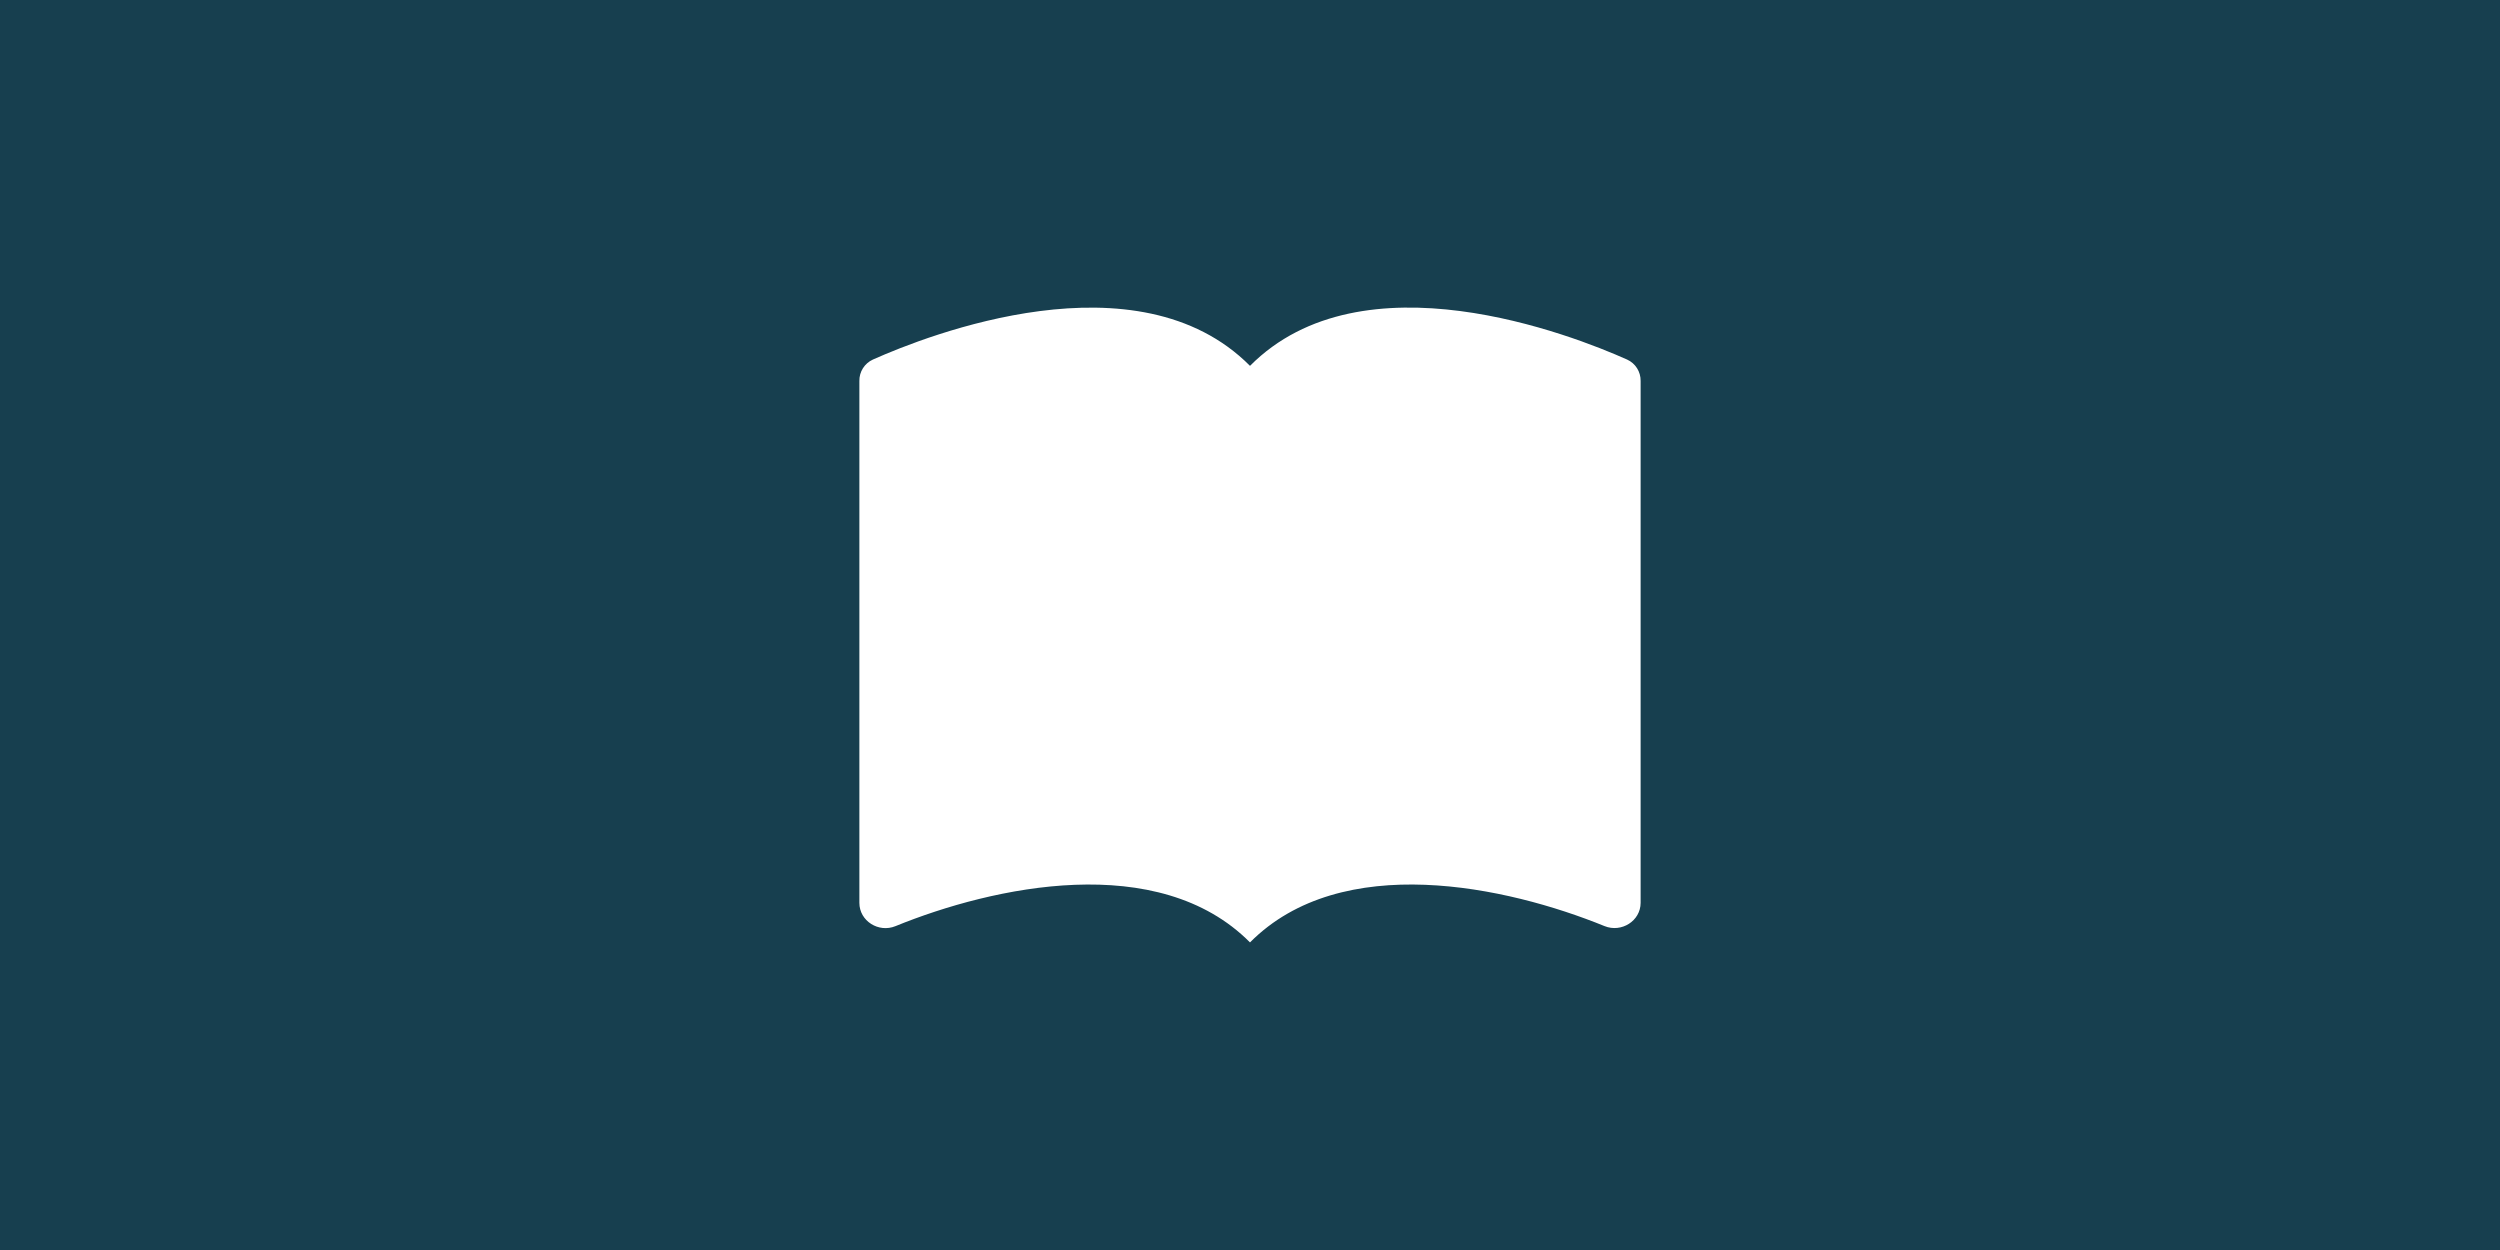
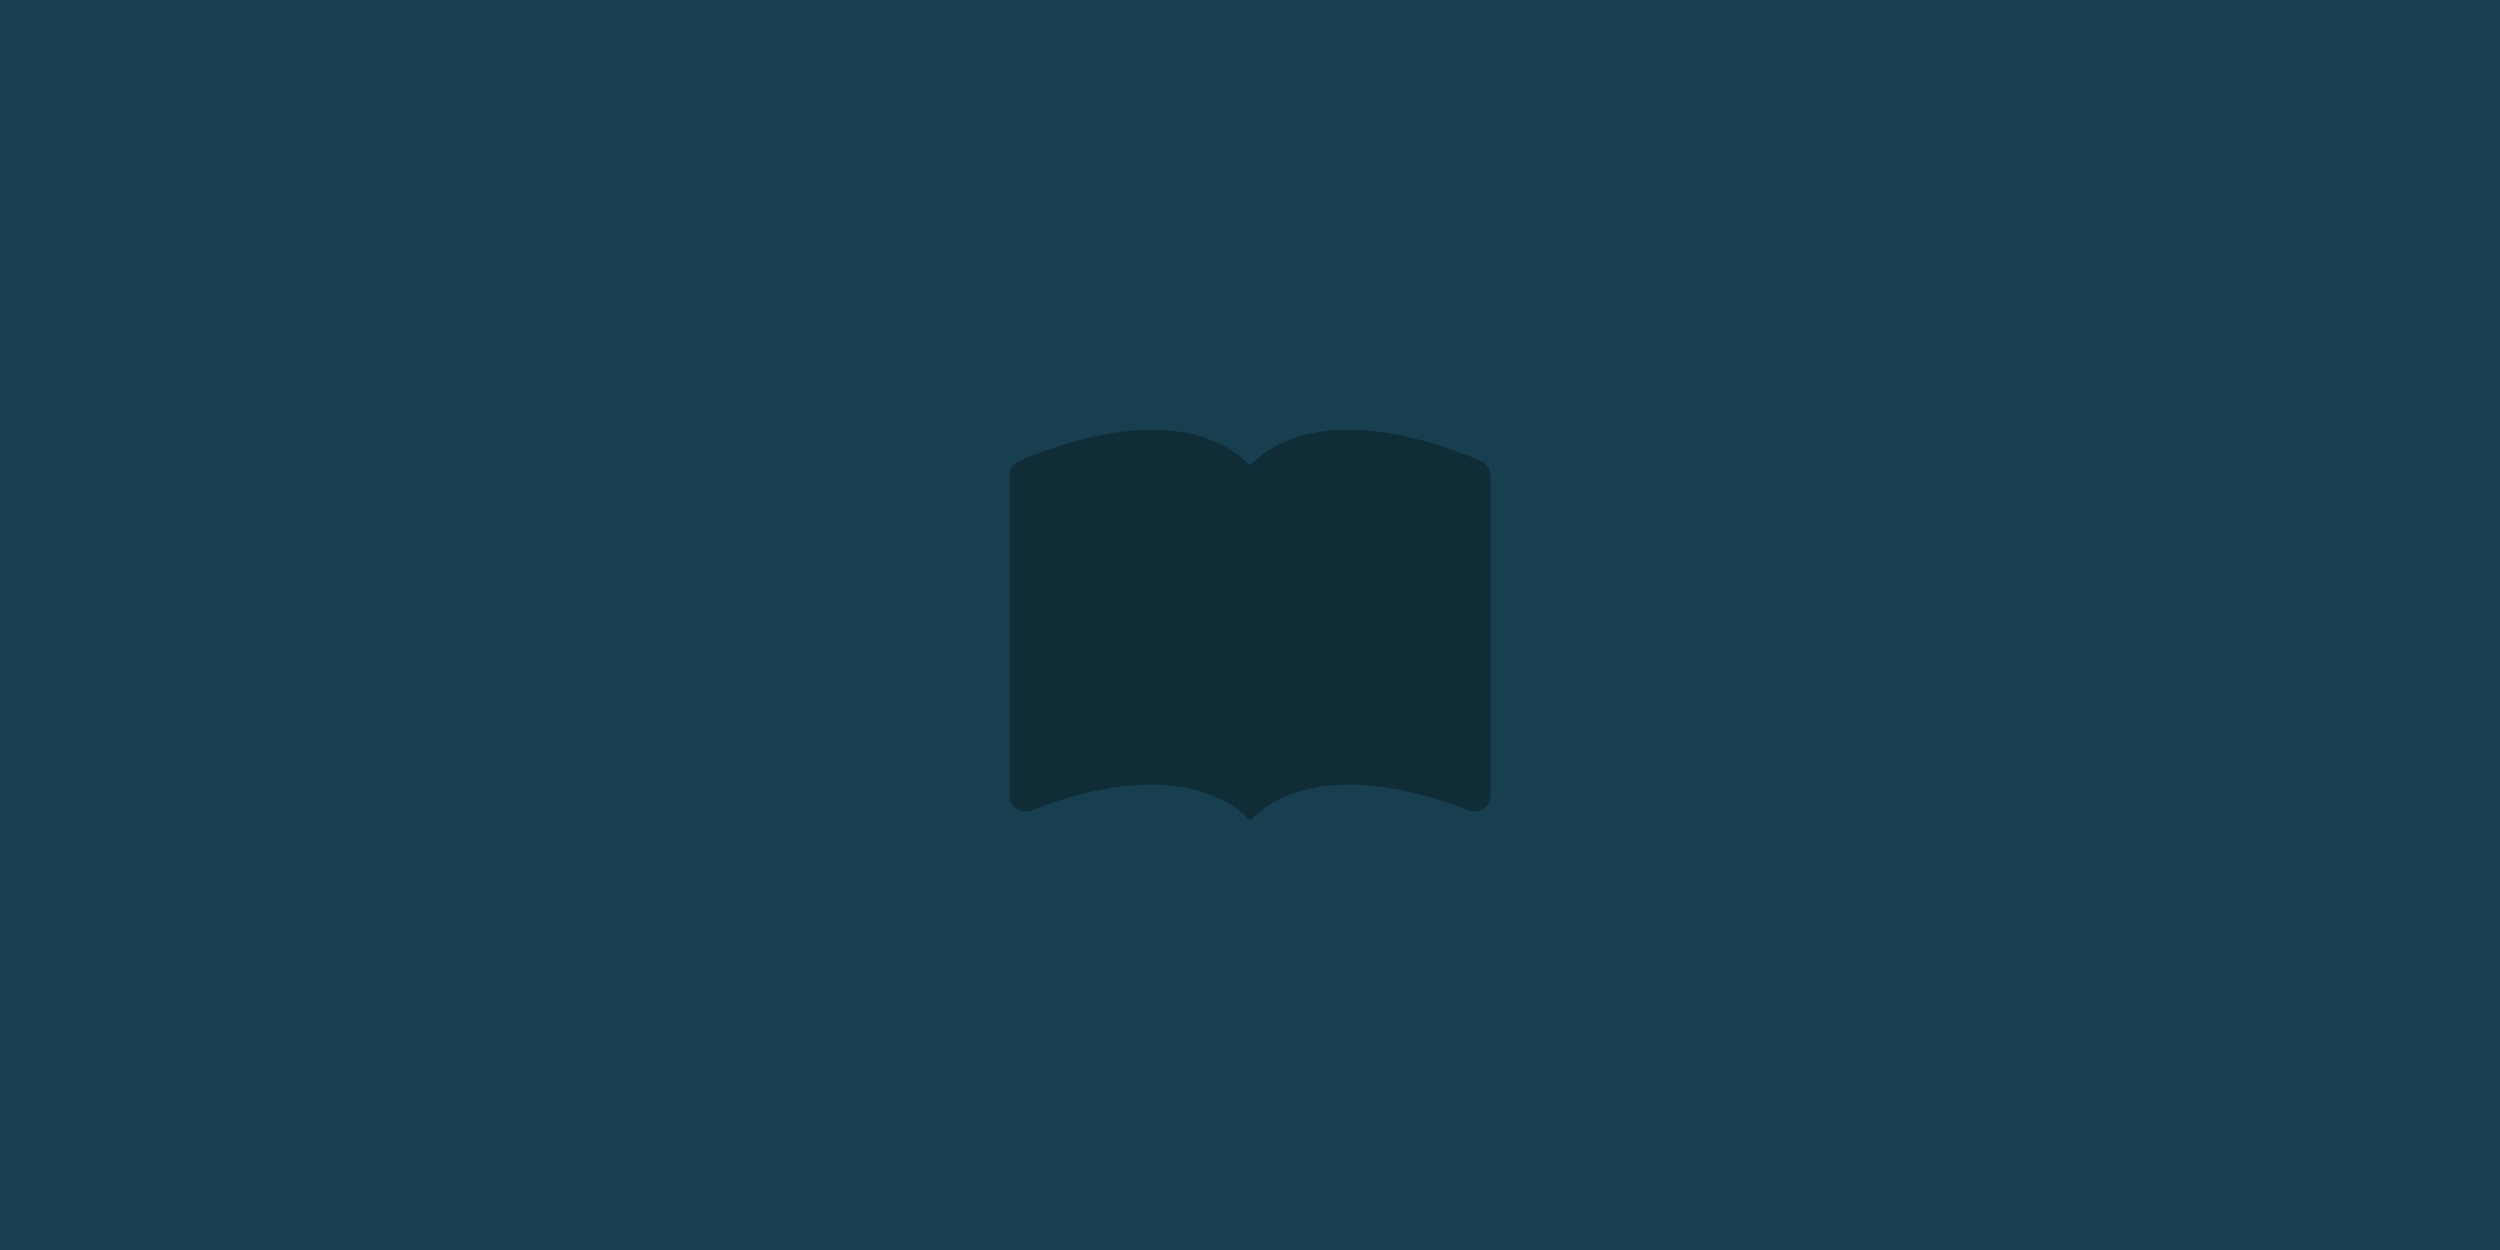
<svg xmlns="http://www.w3.org/2000/svg" height="320" width="640">
  <path fill="#173f4f" d="M0 0h640v320H0z" />
-   <path d="M410.762 237.082c4.312 1.75 9.237-1.312 9.237-5.962V97.508a5.9 5.9 0 00-3.462-5.462c-14.075-6.287-67.75-27.375-96.537 1.612-28.8-28.962-82.462-7.9-96.536-1.612A5.9 5.9 0 00220 97.533v133.6c0 4.65 4.925 7.724 9.238 5.962 24.987-10.188 67.324-19.425 90.761 4.162 23.438-23.587 65.775-14.35 90.762-4.175z" fill="#fff" />
+   <path d="M375.85 207.431c2.652 1.077 5.683-.807 5.683-3.669v-82.215a3.63 3.63 0 00-2.13-3.361c-8.661-3.869-41.689-16.845-59.403.992-17.721-17.821-50.741-4.861-59.401-.992a3.63 3.63 0 00-2.132 3.376v82.208c0 2.862 3.03 4.753 5.685 3.669C279.527 201.17 305.578 195.486 320 210c14.422-14.514 40.473-8.83 55.848-2.569z" opacity=".3" />
</svg>
